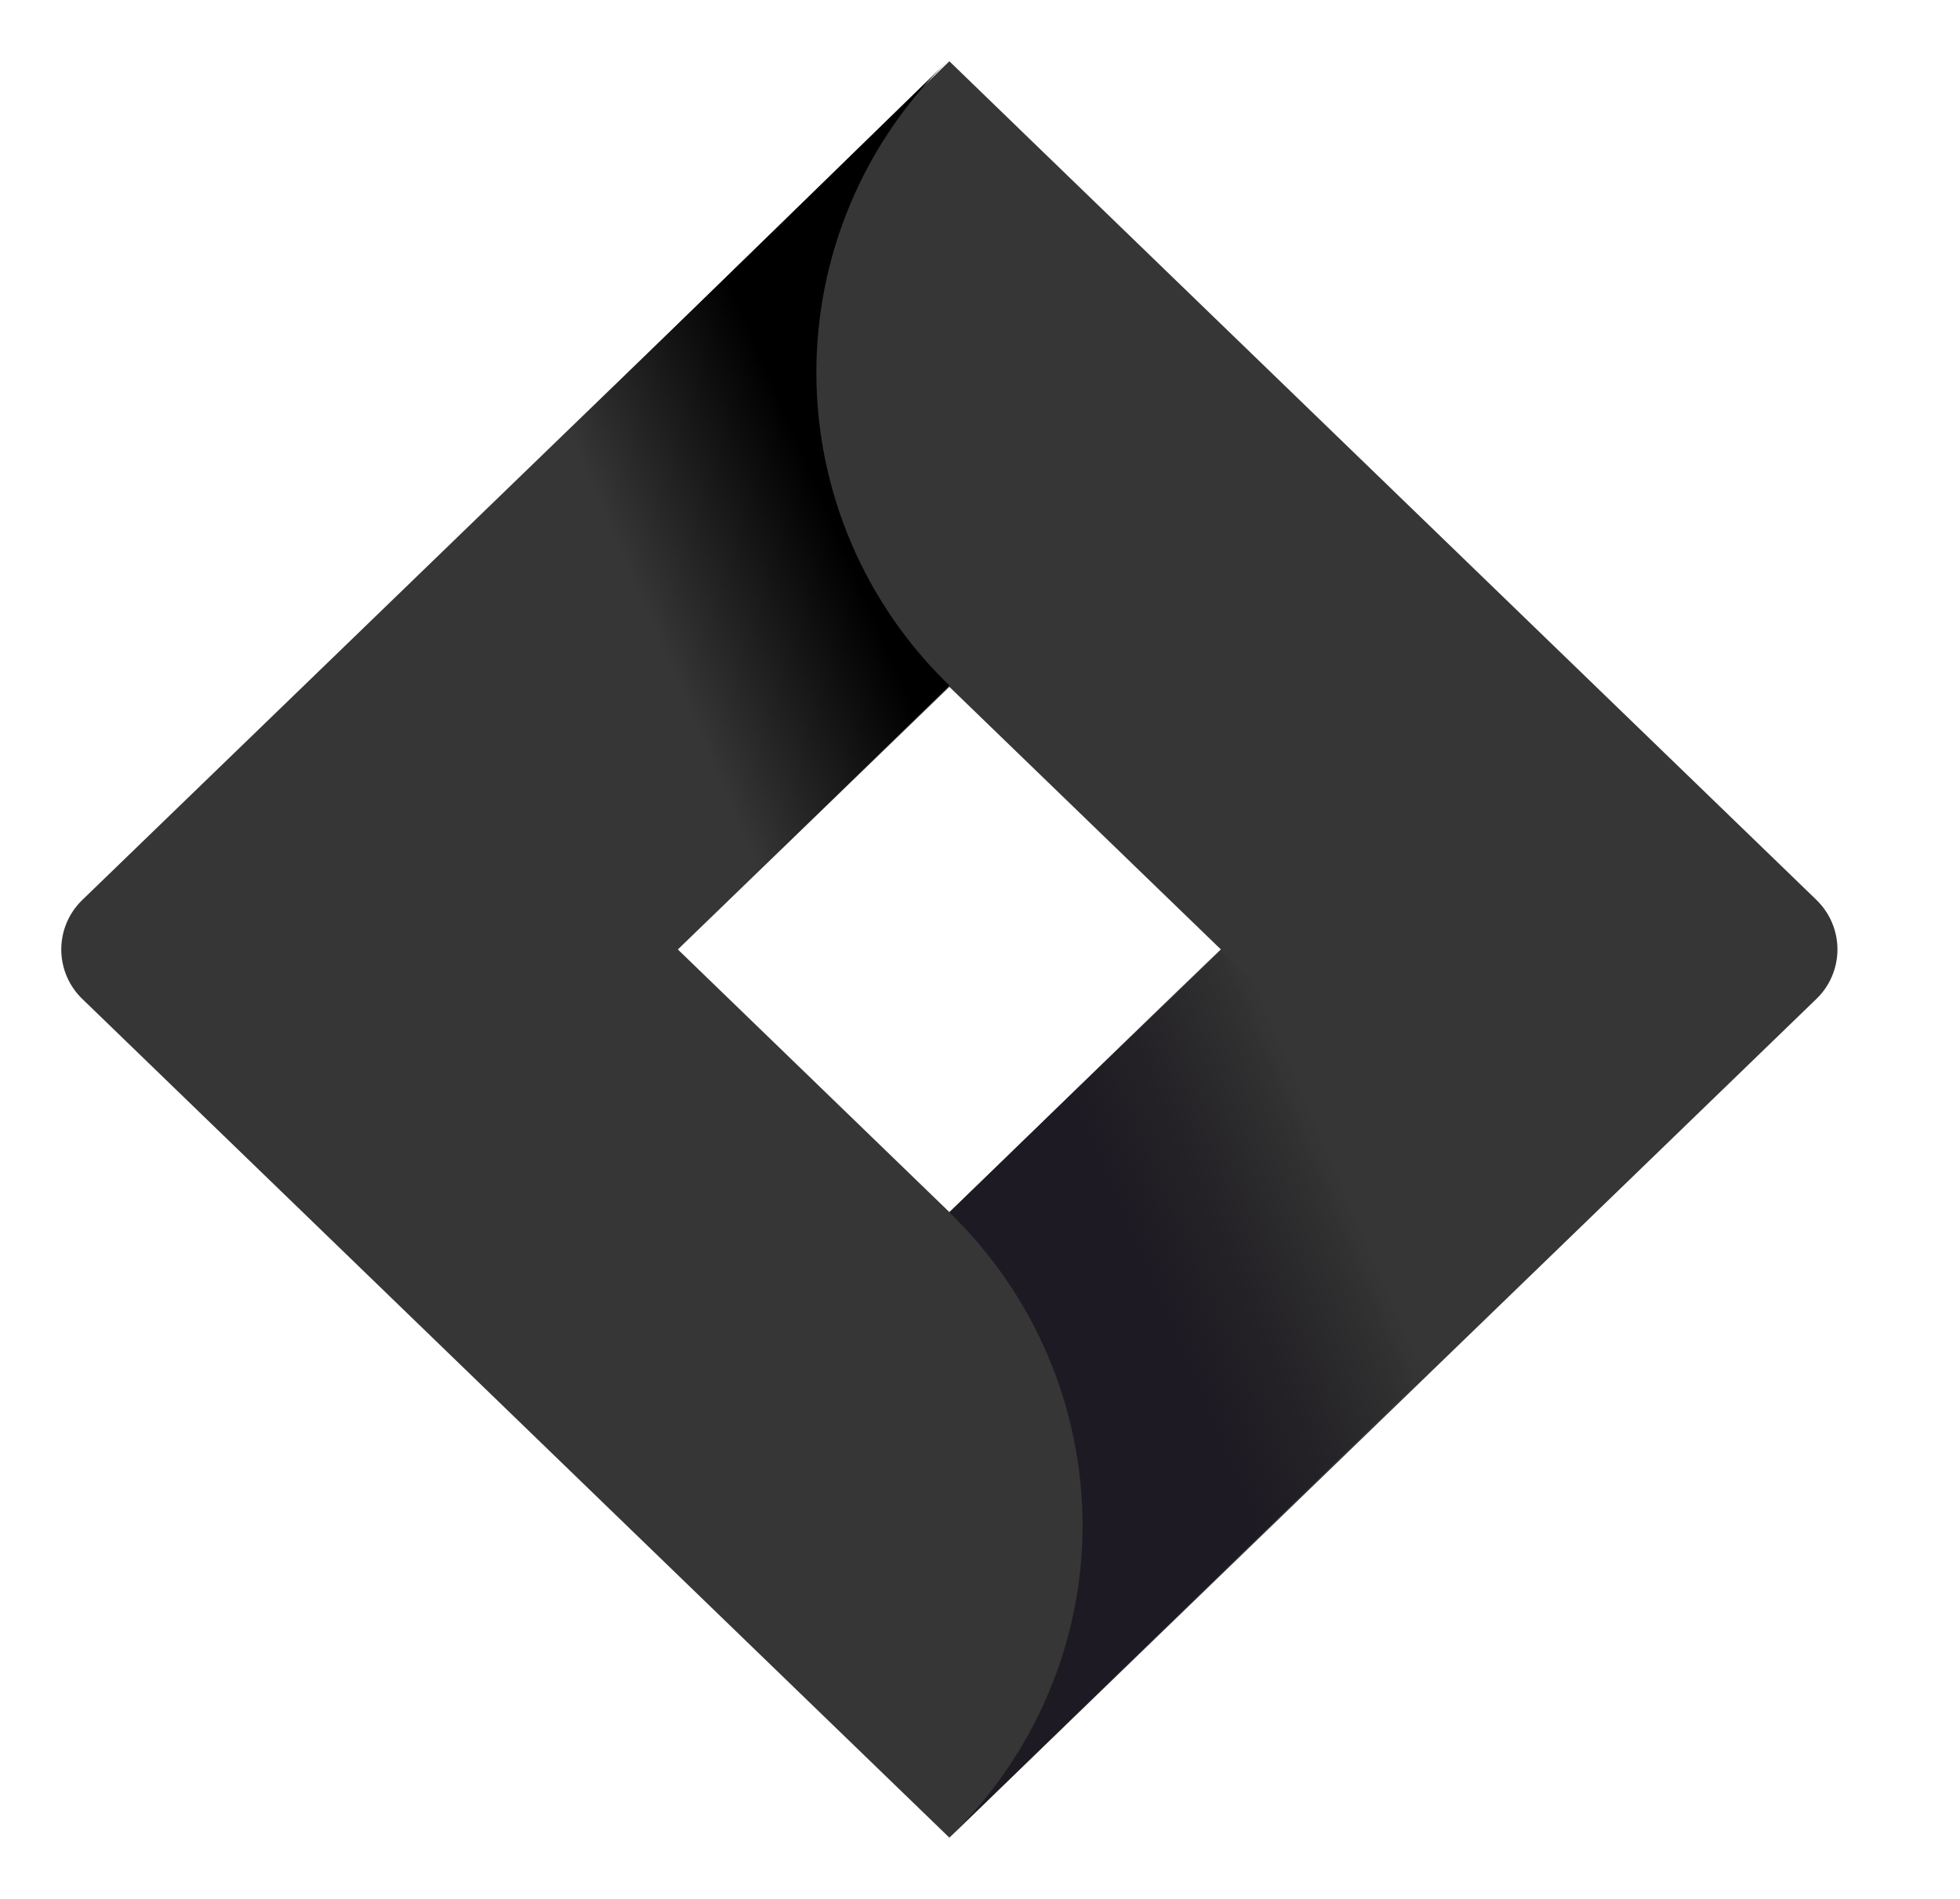
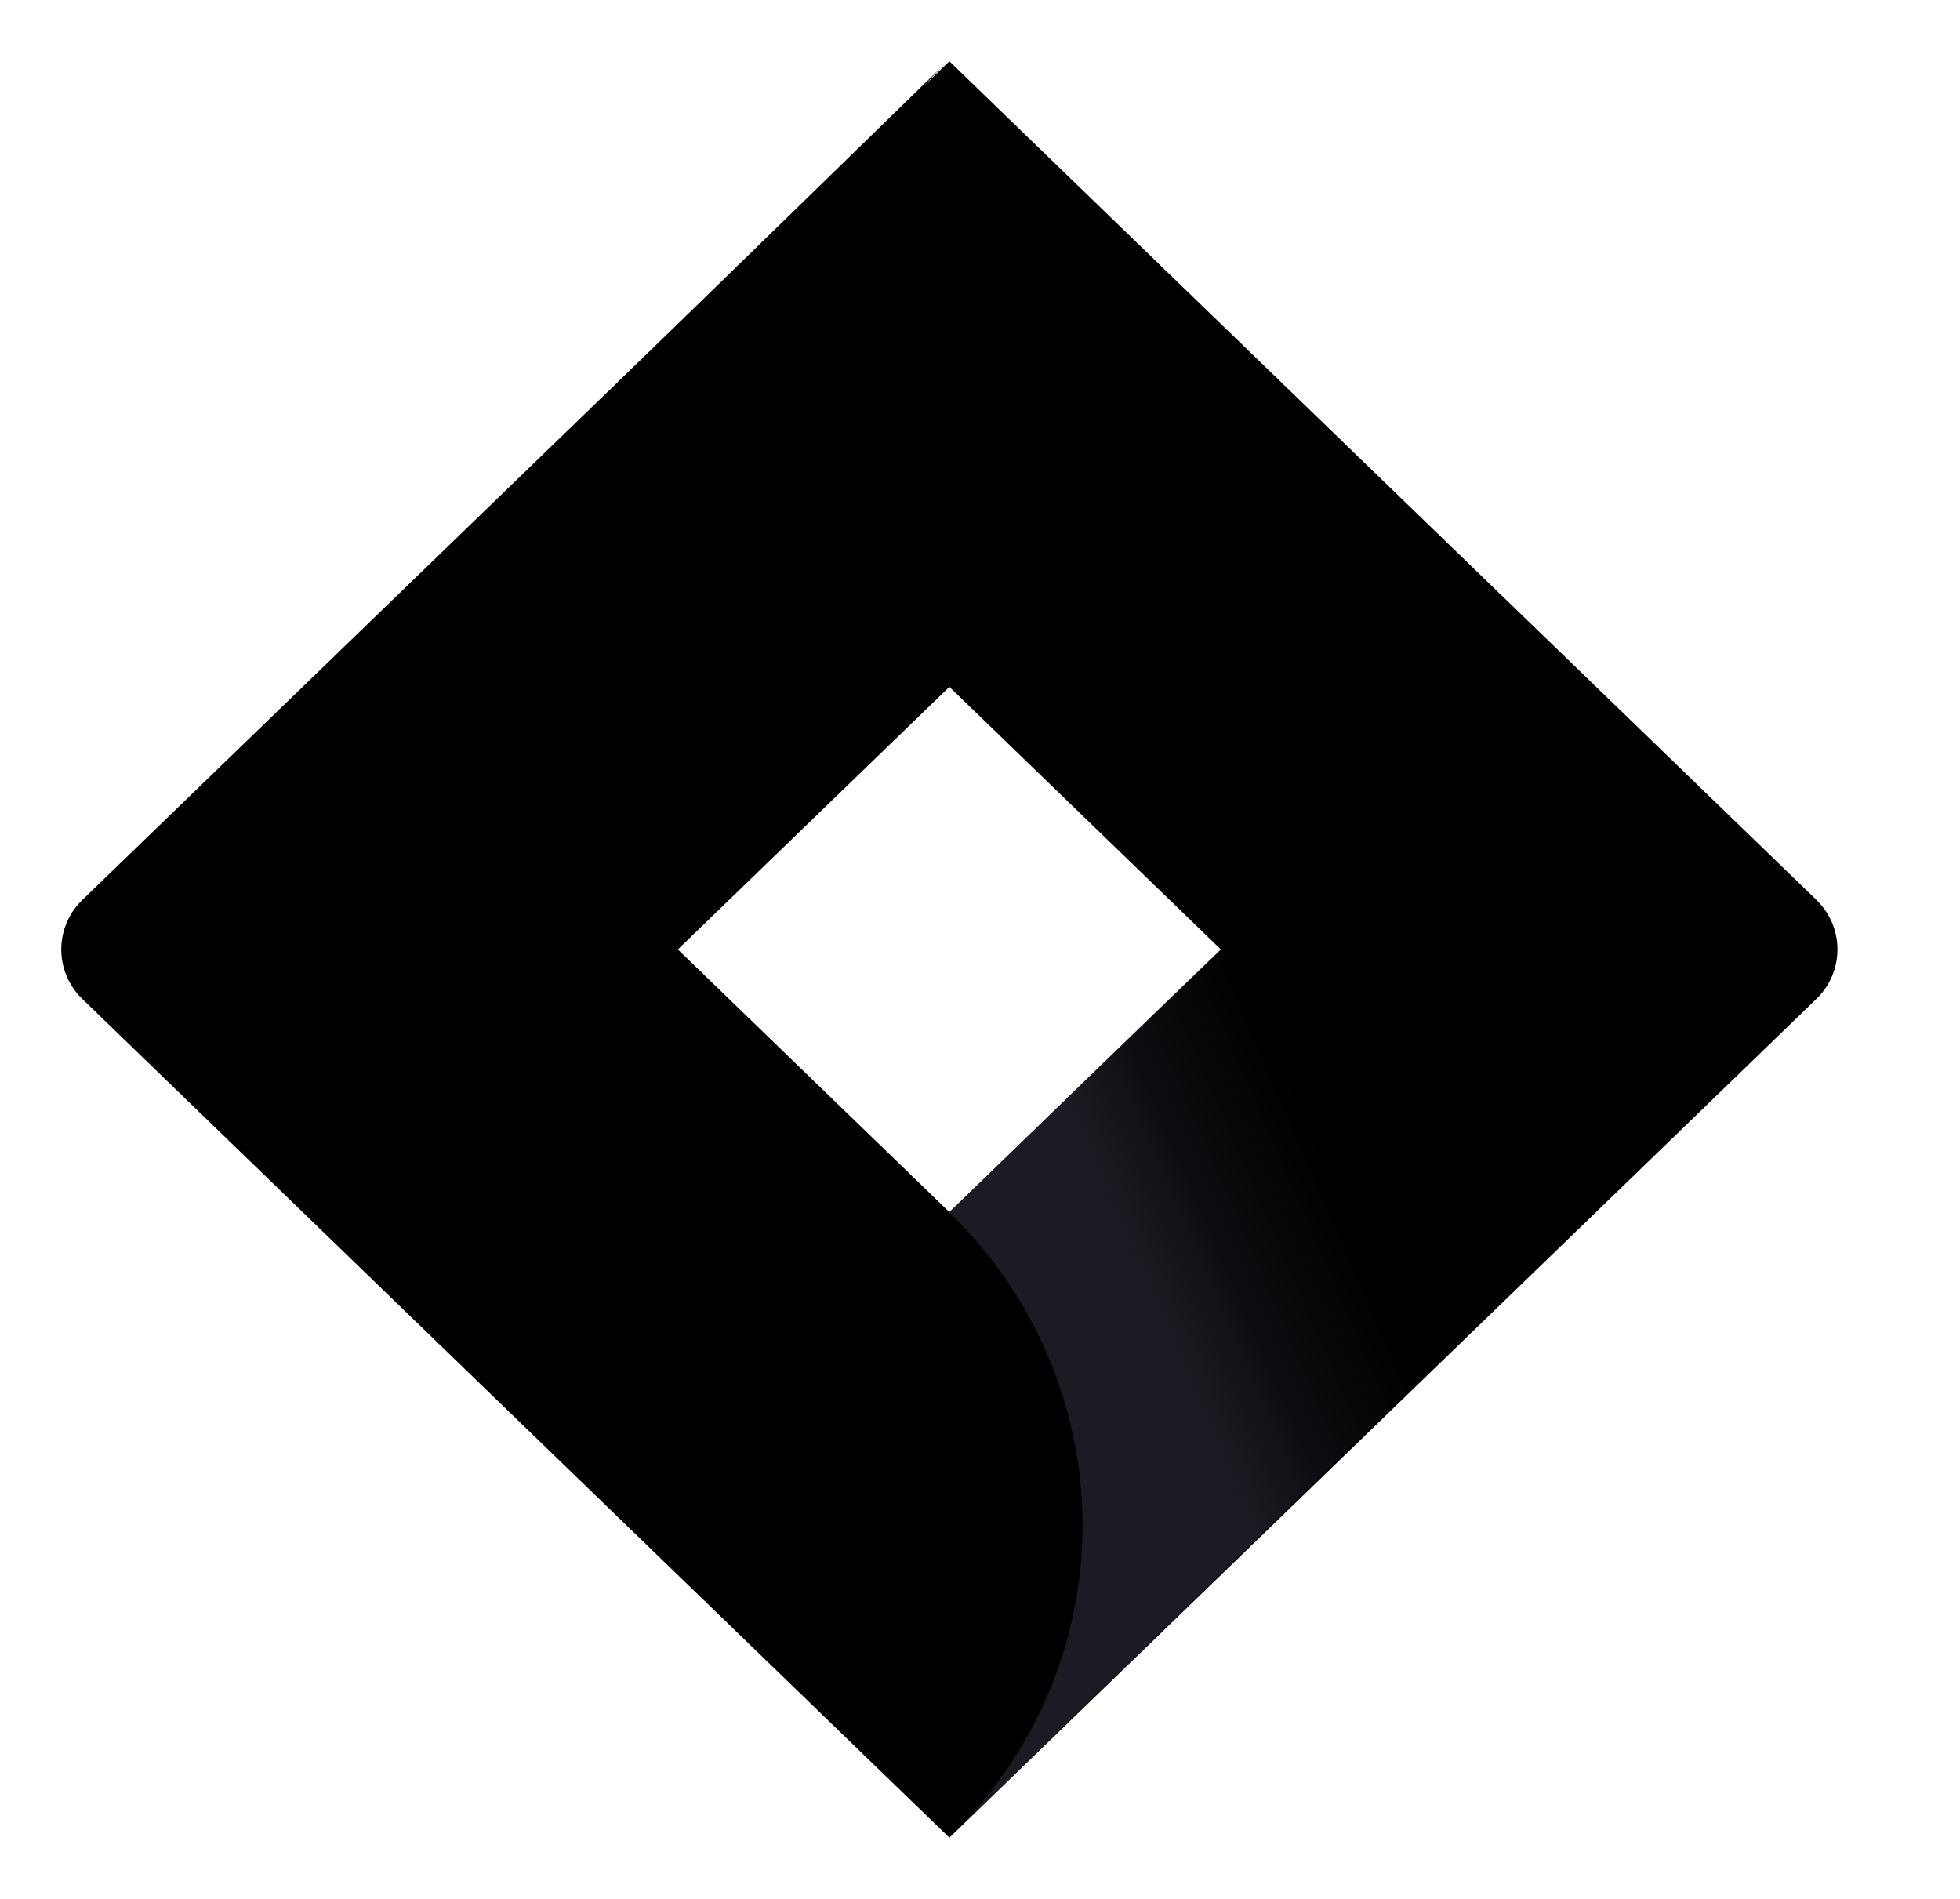
- <svg xmlns="http://www.w3.org/2000/svg" width="32" height="31" viewBox="0 0 32 31">
+ <svg xmlns="http://www.w3.org/2000/svg" viewBox="0 0 32 31">
  <defs>
    <linearGradient x1="51.645%" y1="66.466%" x2="78.67%" y2="48.903%" id="a">
      <stop stop-opacity="0" offset="0%" />
      <stop offset="100%" />
    </linearGradient>
    <linearGradient x1="51.712%" y1="66.422%" x2="80.418%" y2="47.767%" id="b">
      <stop stop-color="#1E1A23" offset="0%" />
      <stop stop-color="#0F0C11" stop-opacity="0" offset="100%" />
    </linearGradient>
  </defs>
  <g fill-rule="nonzero" fill="none">
-     <path d="M29.653 14.688L16.75 2.21 15.5 1l-9.712 9.394-4.44 4.294a1.122 1.122 0 0 0 0 1.624l8.872 8.582L15.5 30l9.712-9.394.15-.145 4.29-4.15a1.122 1.122 0 0 0 0-1.623zm-14.153 5.1L11.067 15.5l4.433-4.287 4.433 4.287-4.433 4.287z" fill="#363636" />
+     <path d="M29.653 14.688L16.75 2.21 15.5 1l-9.712 9.394-4.44 4.294a1.122 1.122 0 0 0 0 1.624l8.872 8.582L15.5 30l9.712-9.394.15-.145 4.29-4.15a1.122 1.122 0 0 0 0-1.623zm-14.153 5.1L11.067 15.5l4.433-4.287 4.433 4.287-4.433 4.287z" fill="currentColor" />
    <path d="M14.5 10.19A7.098 7.098 0 0 1 14.469 0L4.833 9.388l5.244 5.112 4.423-4.31z" fill="url(#a)" transform="translate(1 1)" />
    <path d="M18.918 14.5L14.5 18.795a7.113 7.113 0 0 1 2.175 5.103c0 1.914-.782 3.75-2.175 5.102l9.667-9.398-5.249-5.102z" fill="url(#b)" transform="translate(1 1)" />
  </g>
</svg>
